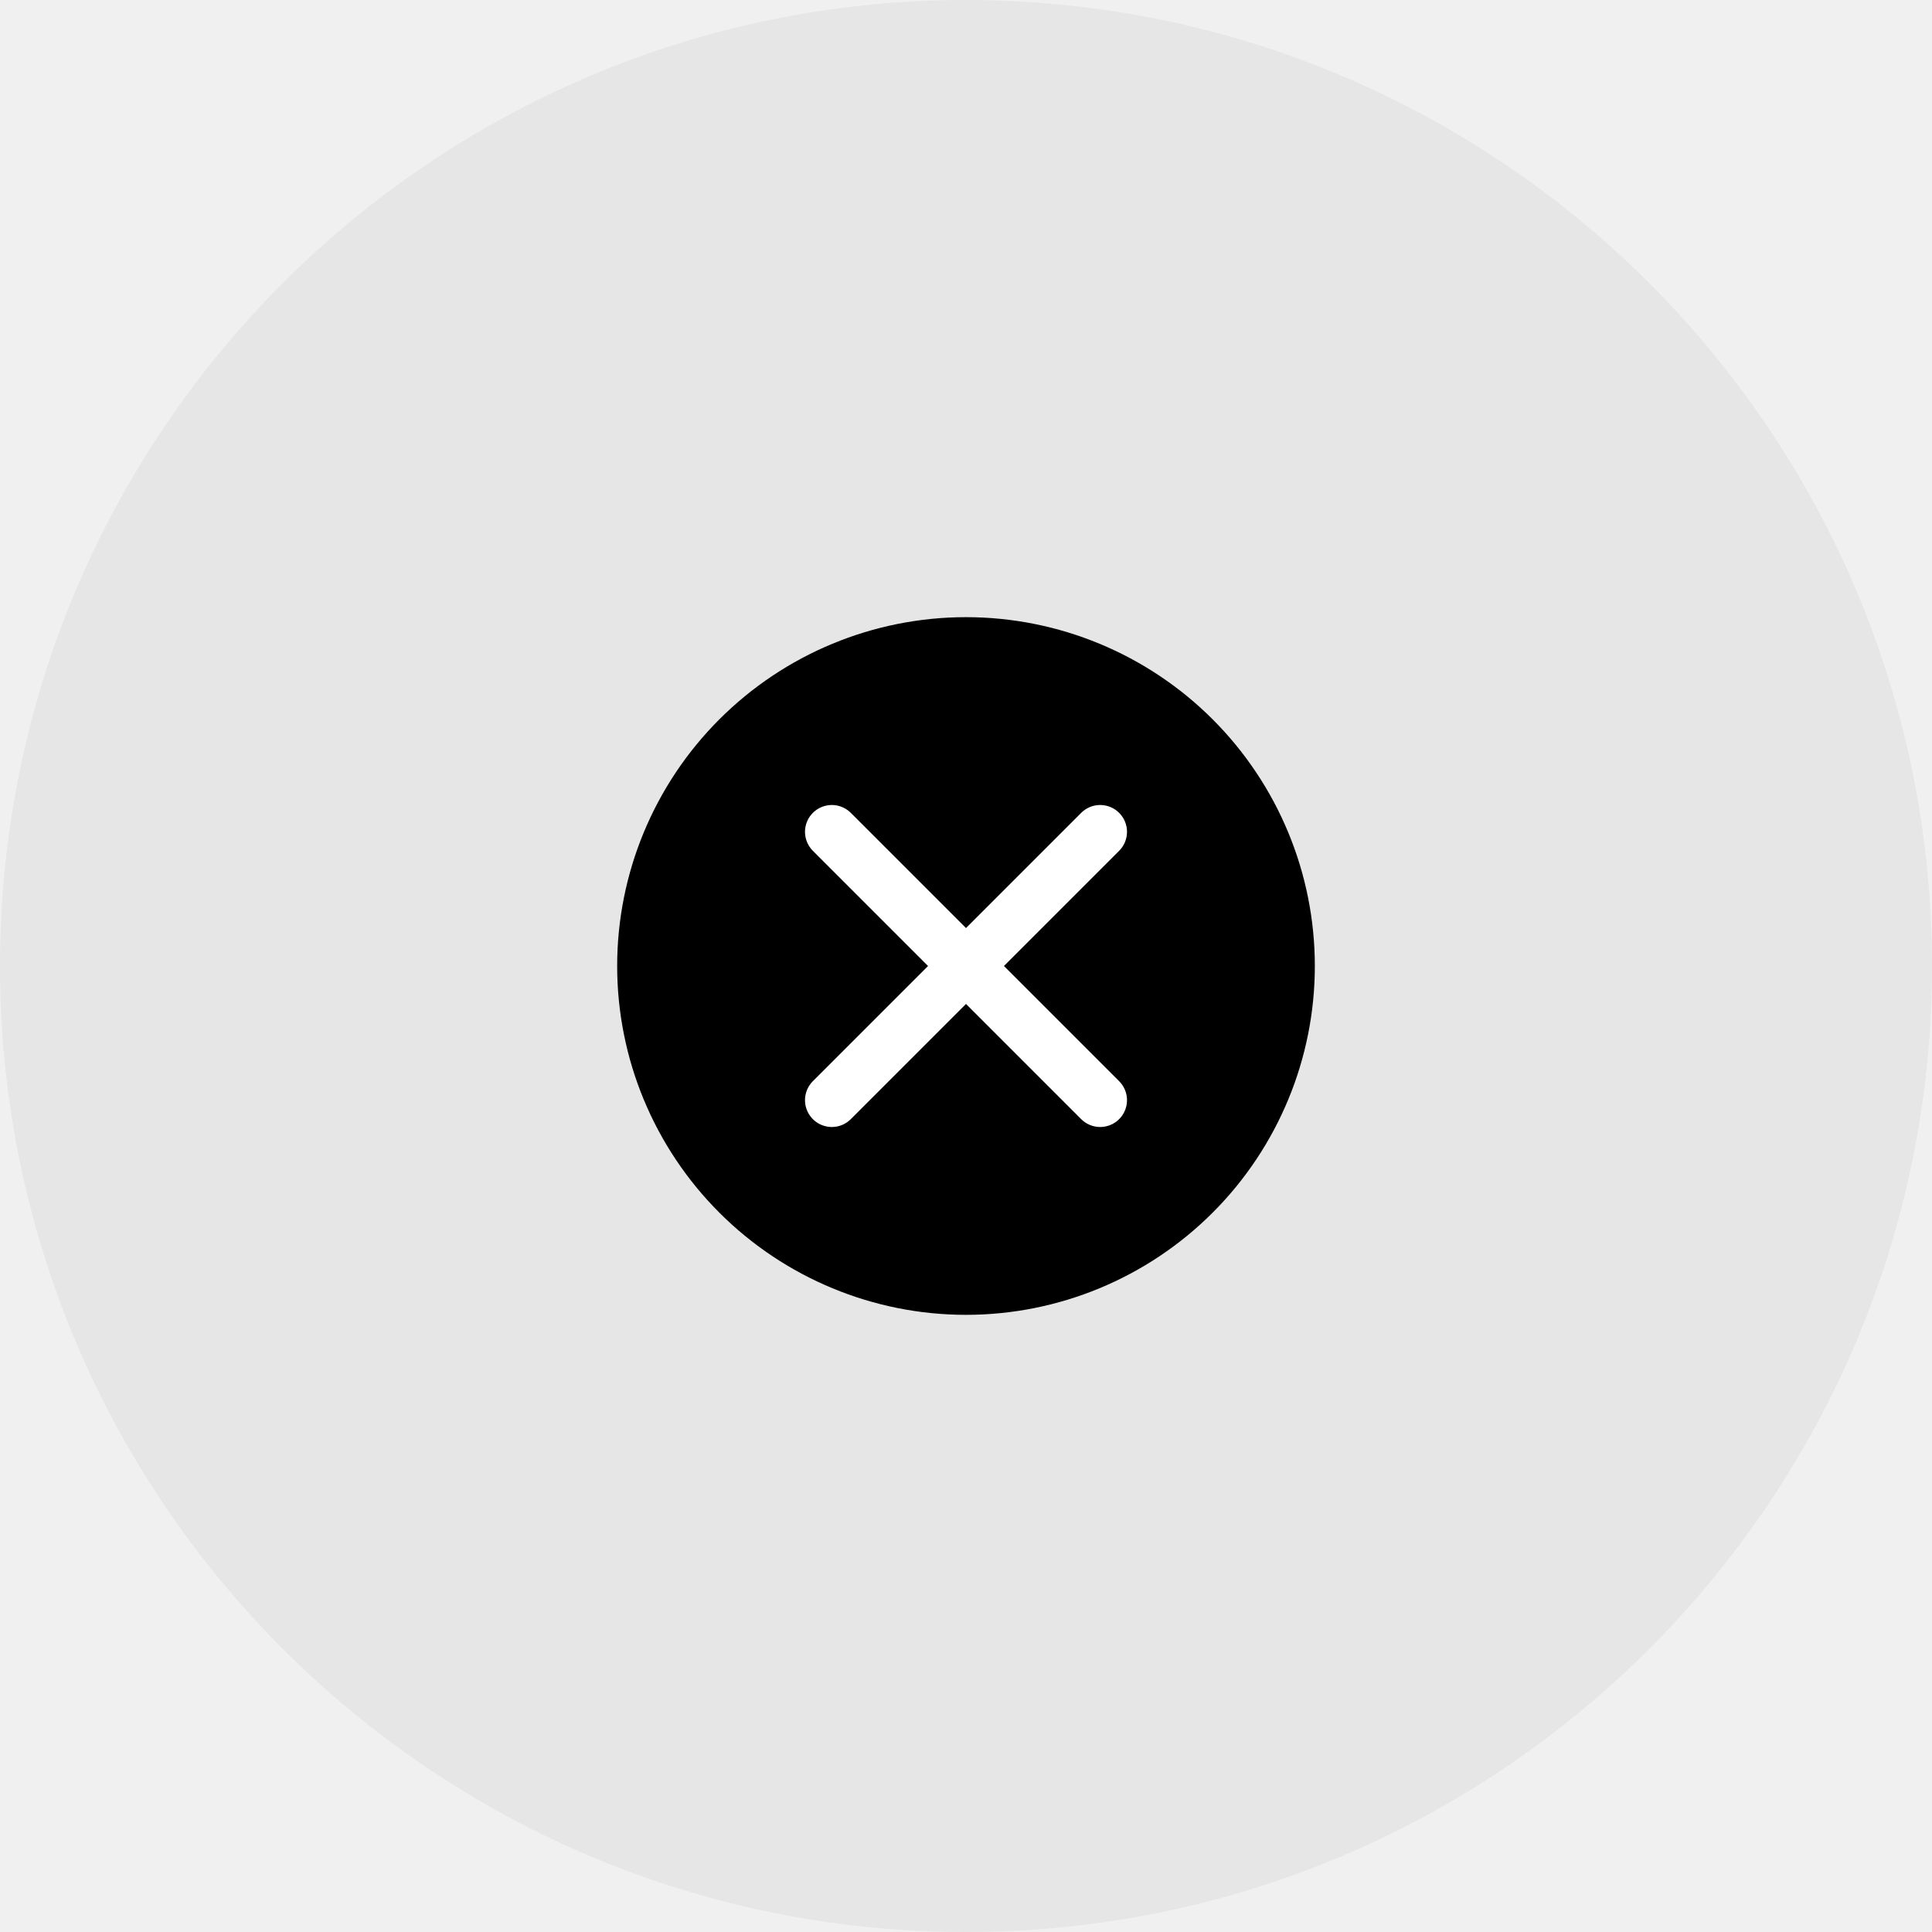
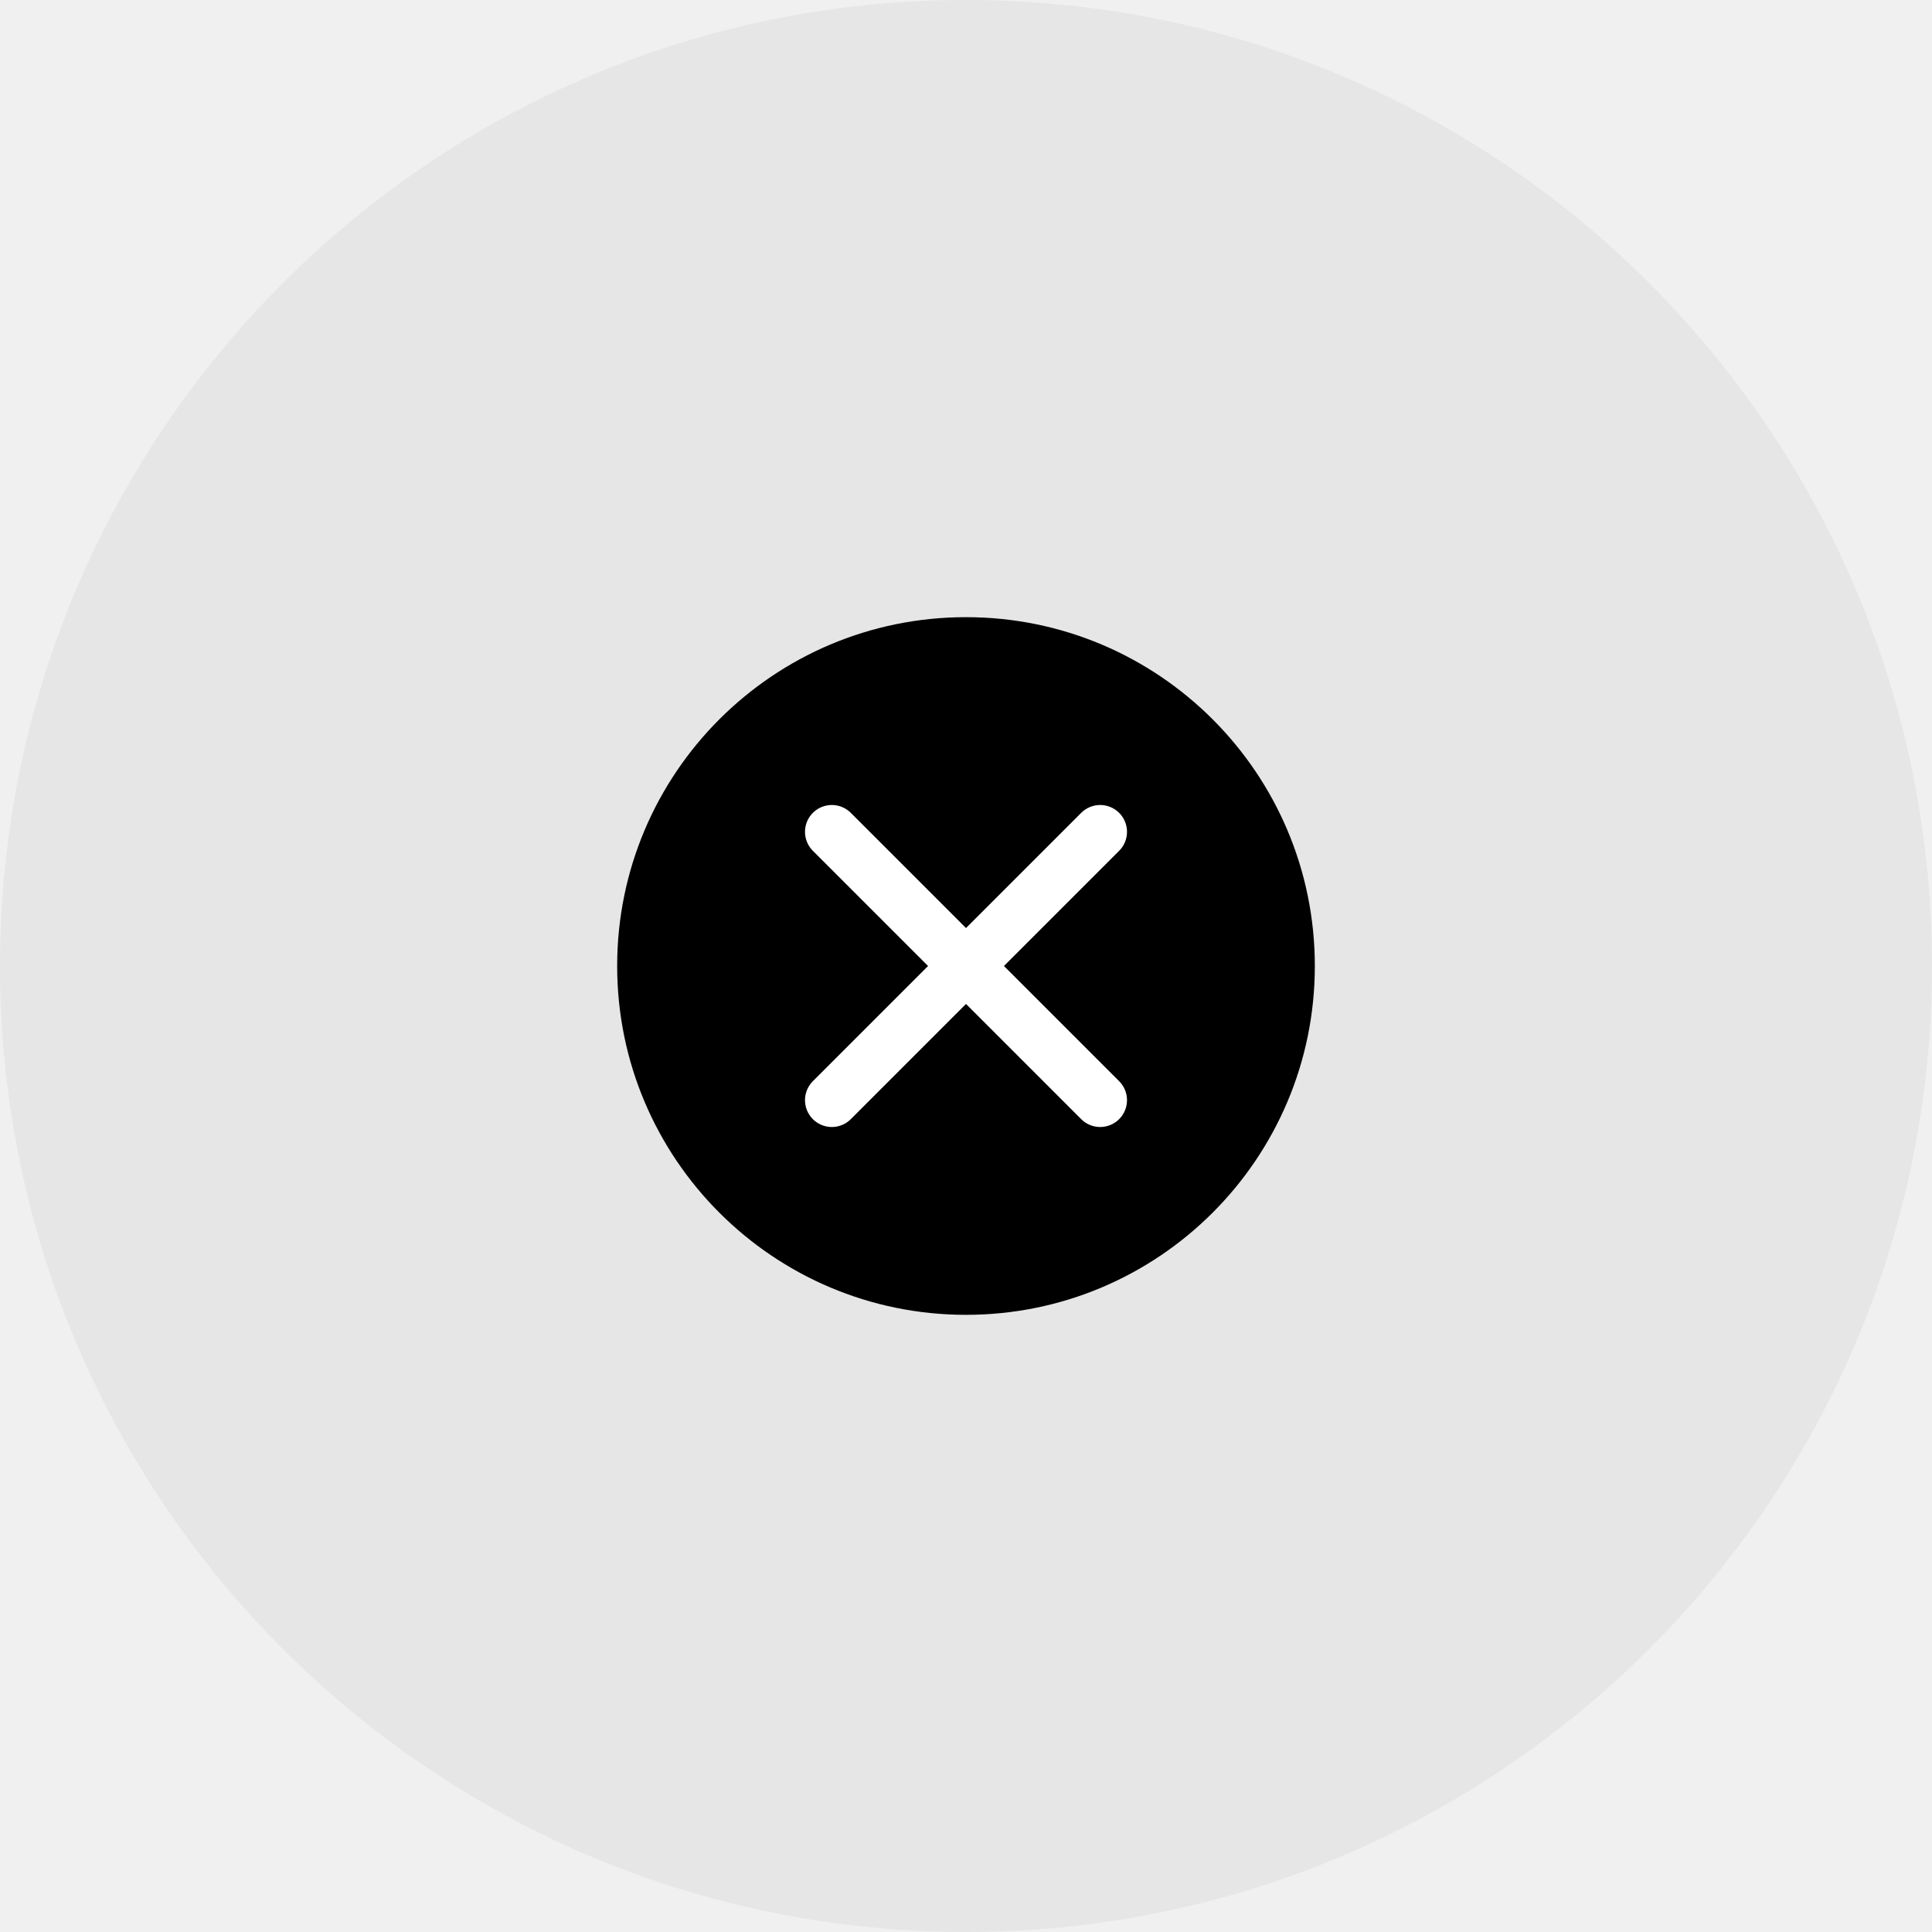
- <svg xmlns="http://www.w3.org/2000/svg" width="72" height="72" viewBox="0 0 72 72" fill="none">
+ <svg xmlns="http://www.w3.org/2000/svg" width="72" height="72" fill="none">
  <rect width="72" height="72" rx="36" fill="#E6E6E6" />
-   <path d="M23 36C23 39.448 24.37 42.754 26.808 45.192C29.246 47.63 32.552 49 36 49C39.448 49 42.754 47.63 45.192 45.192C47.63 42.754 49 39.448 49 36C49 32.552 47.63 29.246 45.192 26.808C42.754 24.37 39.448 23 36 23C32.552 23 29.246 24.37 26.808 26.808C24.37 29.246 23 32.552 23 36Z" fill="black" />
-   <path d="M31 41L41 31" stroke="white" stroke-width="2" stroke-linecap="round" stroke-linejoin="round" />
-   <path d="M41 41L31 31" stroke="white" stroke-width="2" stroke-linecap="round" stroke-linejoin="round" />
+   <path d="M23 36a13 13 0 1 0 26 0 13 13 0 0 0-26 0Z" fill="#000" />
+   <path d="m31 41 10-10M41 41 31 31" stroke="#fff" stroke-width="2" stroke-linecap="round" stroke-linejoin="round" />
</svg>
